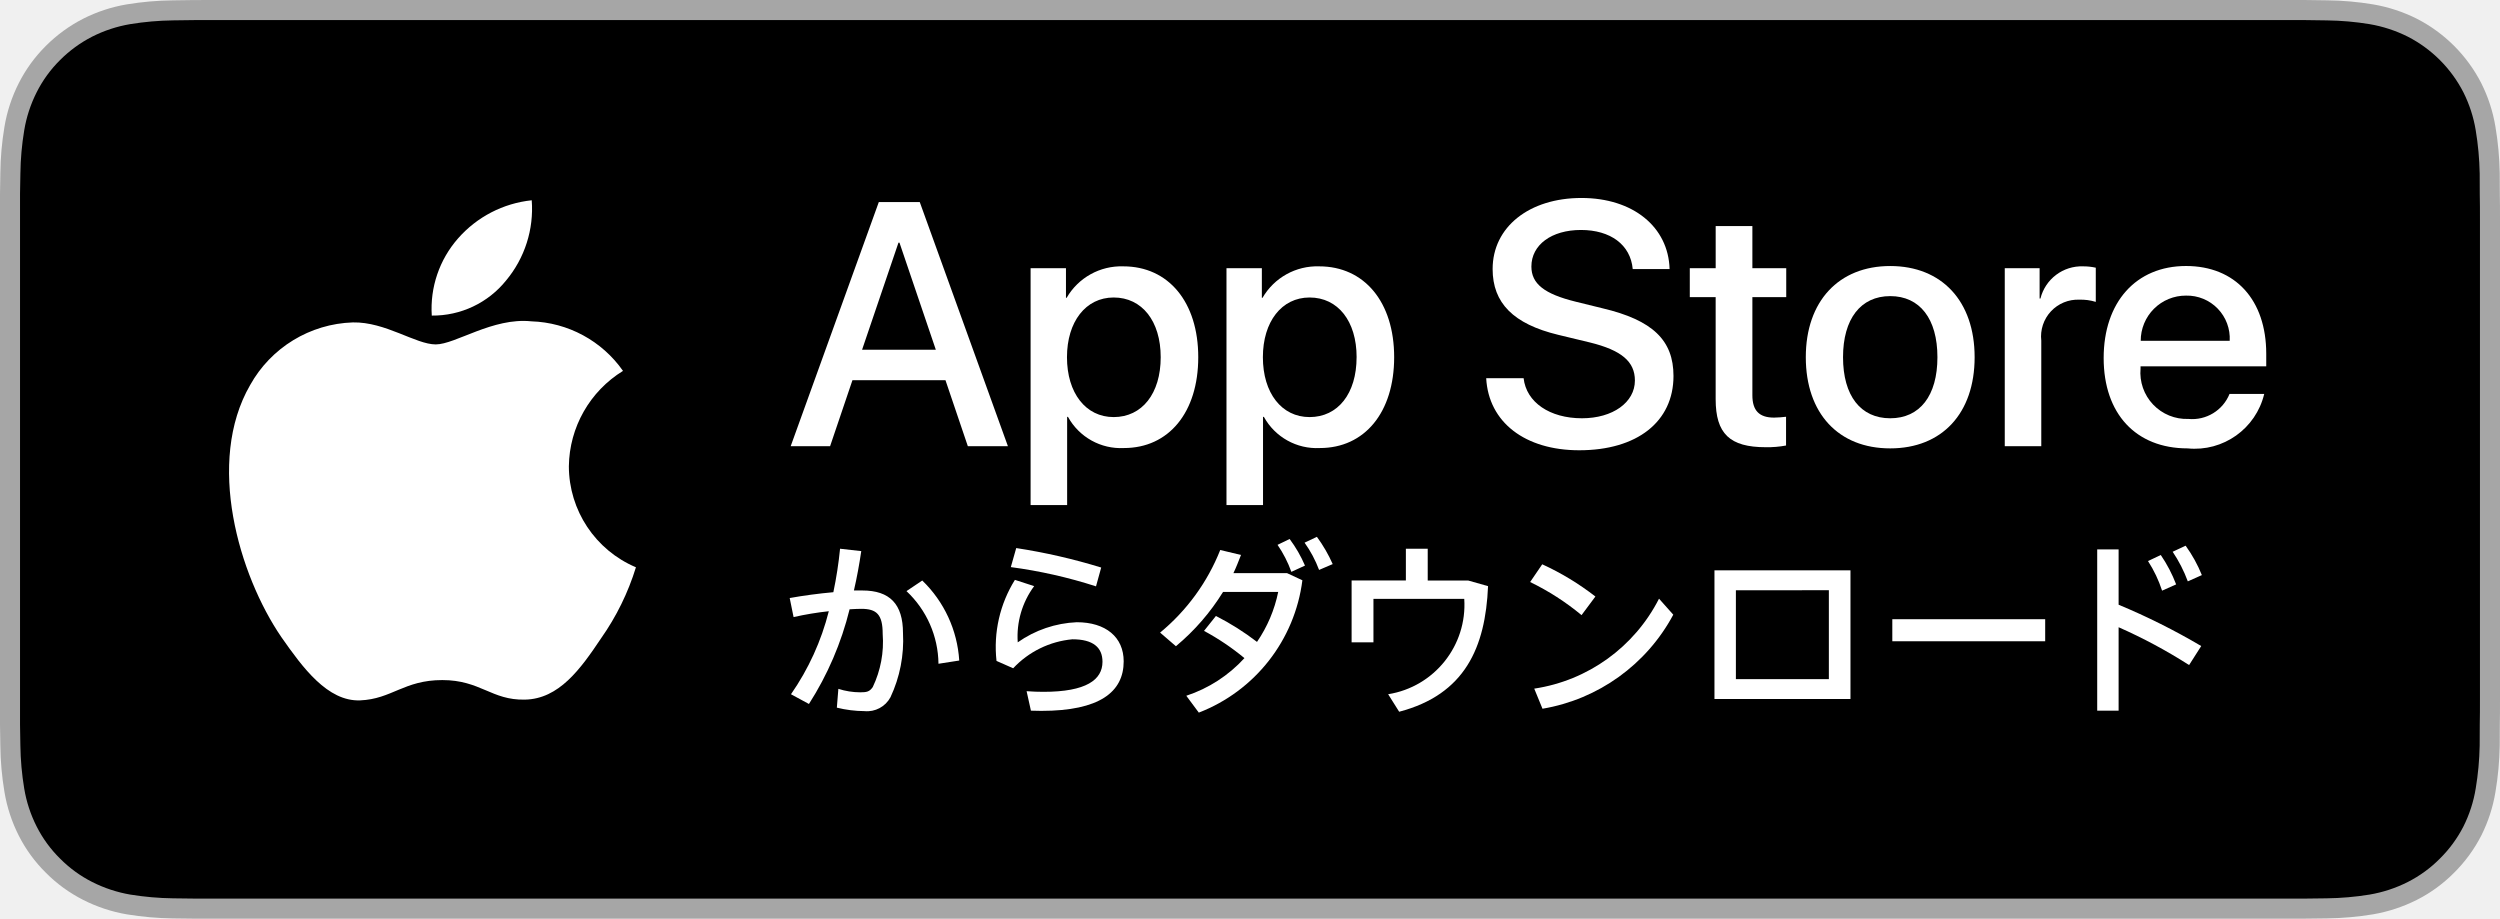
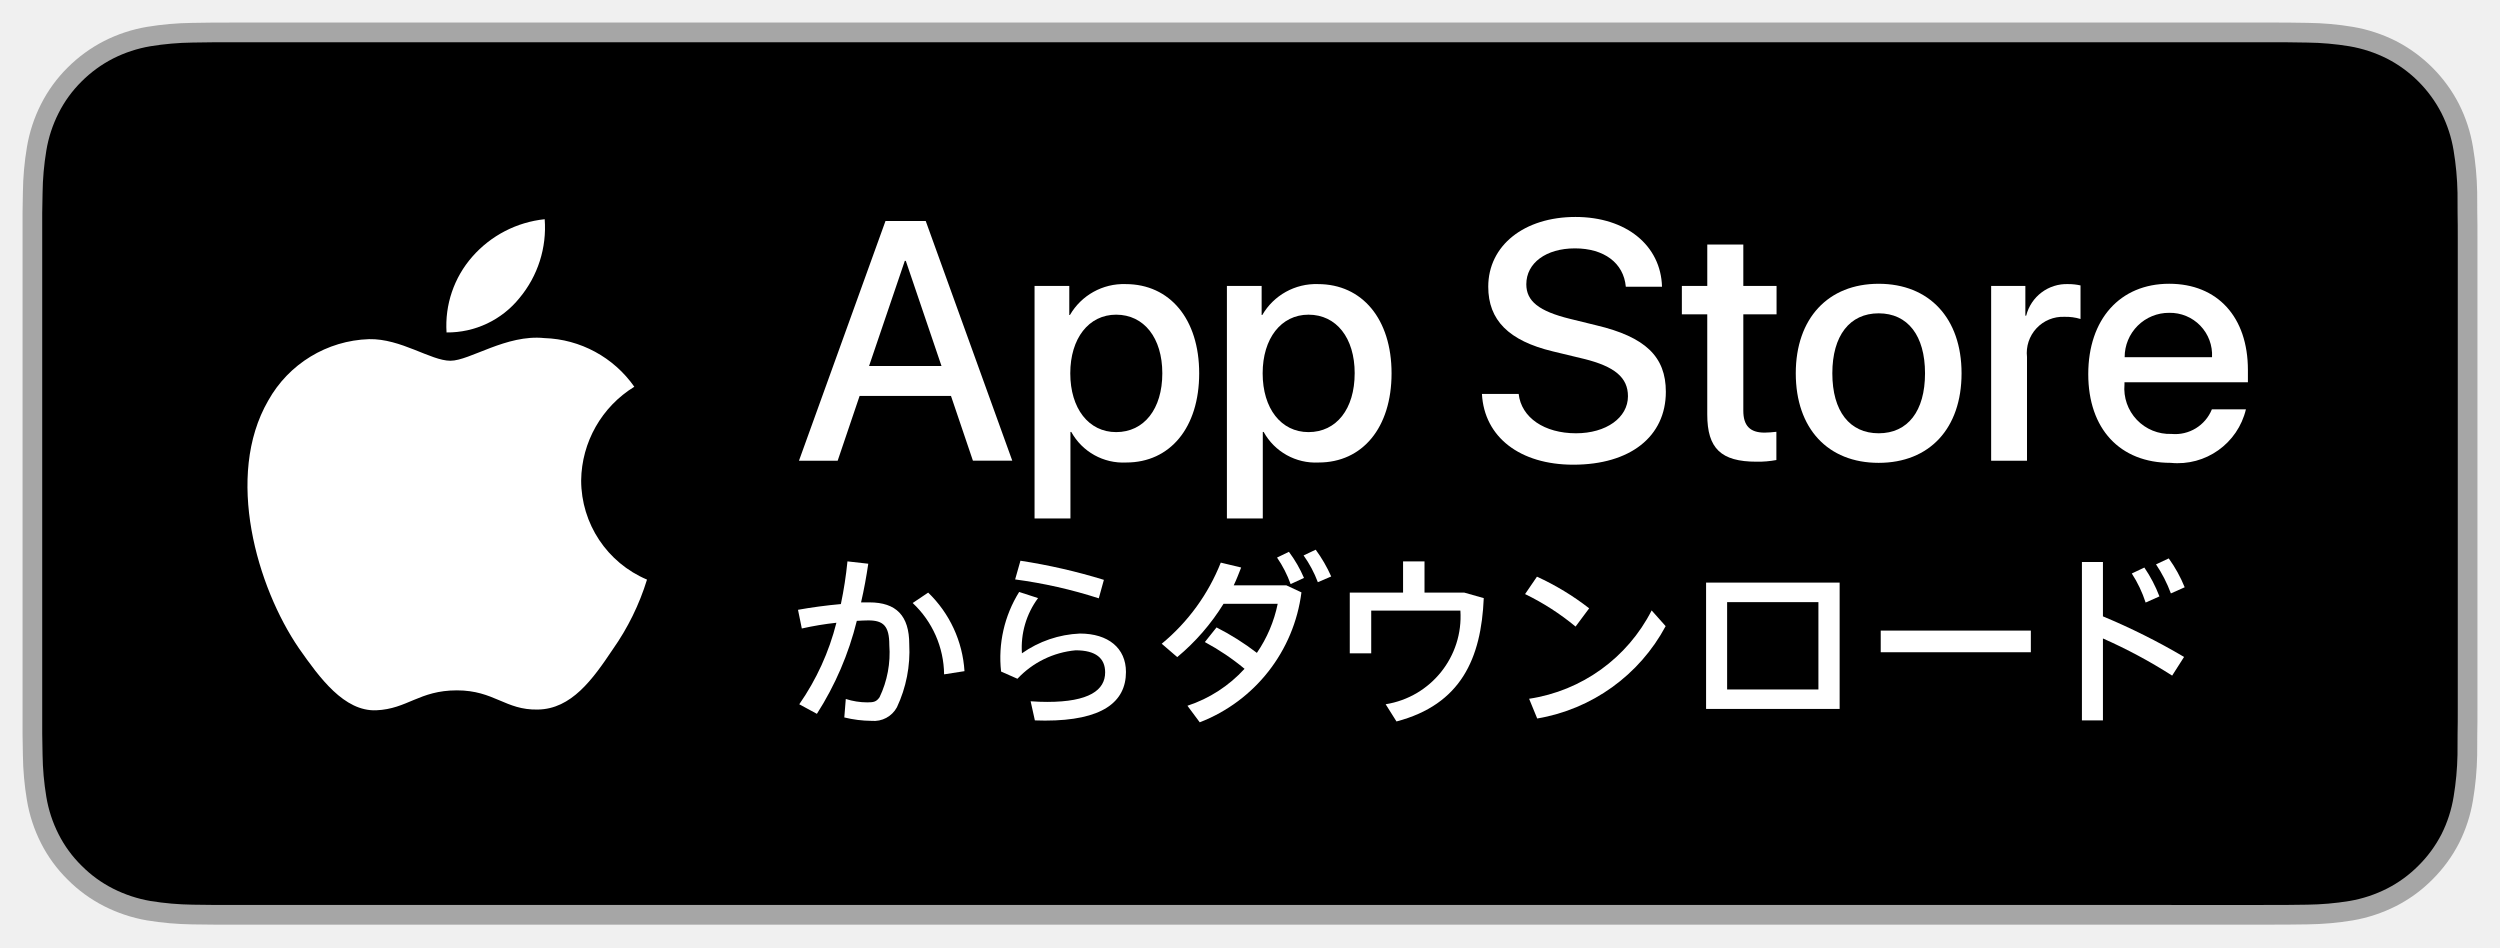
- <svg xmlns="http://www.w3.org/2000/svg" id="JP" width="108.852" height="40" viewBox="0 0 108.852 40">
+ <svg xmlns="http://www.w3.org/2000/svg" id="JP" width="110.852" height="42" viewBox="-1 -1 110.852 42">
  <g>
    <g>
      <path d="M99.322,0H9.535c-.367,0-.729,0-1.095.002-.306.002-.61.008-.919.013A13.215,13.215,0,0,0,5.517.191a6.665,6.665,0,0,0-1.901.627A6.438,6.438,0,0,0,1.998,1.997,6.258,6.258,0,0,0,.819,3.618a6.601,6.601,0,0,0-.625,1.903,12.993,12.993,0,0,0-.179,2.002C.006,7.83.005,8.138,0,8.444V31.559c.005.31.006.611.015.922a12.992,12.992,0,0,0,.179,2.002,6.588,6.588,0,0,0,.625,1.904A6.208,6.208,0,0,0,1.998,38.001a6.274,6.274,0,0,0,1.619,1.179,6.701,6.701,0,0,0,1.901.631,13.455,13.455,0,0,0,2.004.177c.309.007.613.011.919.011C8.806,40,9.168,40,9.535,40H99.322c.359,0,.725,0,1.084-.002.305,0,.617-.004.922-.011a13.279,13.279,0,0,0,2-.177,6.804,6.804,0,0,0,1.908-.631,6.277,6.277,0,0,0,1.617-1.179,6.395,6.395,0,0,0,1.182-1.614,6.604,6.604,0,0,0,.619-1.904,13.506,13.506,0,0,0,.186-2.002c.004-.311.004-.611.004-.922.008-.363.008-.725.008-1.094V9.536c0-.366,0-.729-.008-1.092,0-.307,0-.614-.004-.921a13.507,13.507,0,0,0-.186-2.002,6.618,6.618,0,0,0-.619-1.903,6.466,6.466,0,0,0-2.799-2.8,6.768,6.768,0,0,0-1.908-.627,13.044,13.044,0,0,0-2-.177c-.305-.005-.617-.011-.922-.013C100.047,0,99.682,0,99.322,0Z" style="fill: #a6a6a6" />
      <path d="M8.445,39.125c-.305,0-.602-.004-.904-.011a12.687,12.687,0,0,1-1.869-.163,5.884,5.884,0,0,1-1.657-.548,5.406,5.406,0,0,1-1.397-1.017,5.321,5.321,0,0,1-1.021-1.397,5.722,5.722,0,0,1-.543-1.657,12.414,12.414,0,0,1-.167-1.875c-.006-.211-.015-.913-.015-.913V8.444S.882,7.753.888,7.55a12.37,12.37,0,0,1,.166-1.872,5.755,5.755,0,0,1,.543-1.662A5.373,5.373,0,0,1,2.612,2.618,5.565,5.565,0,0,1,4.014,1.595a5.823,5.823,0,0,1,1.653-.544A12.586,12.586,0,0,1,7.543.887L8.445.875h91.956l.913.013a12.385,12.385,0,0,1,1.858.163,5.938,5.938,0,0,1,1.671.548,5.594,5.594,0,0,1,2.415,2.42A5.763,5.763,0,0,1,107.794,5.667a12.995,12.995,0,0,1,.174,1.887c.003.283.003.587.003.89.008.375.008.732.008,1.092V30.465c0,.363,0,.718-.008,1.075,0,.325,0,.623-.004.93a12.731,12.731,0,0,1-.171,1.853,5.739,5.739,0,0,1-.54,1.67,5.48,5.48,0,0,1-1.016,1.386,5.413,5.413,0,0,1-1.399,1.022,5.862,5.862,0,0,1-1.668.55,12.542,12.542,0,0,1-1.869.163c-.293.007-.6.011-.897.011l-1.084.002Z" />
    </g>
    <g>
      <path d="M41.167,16.555H37.116l-.973,2.873H34.427L38.264,8.798h1.783l3.838,10.629H42.14Zm-3.632-1.326H40.747l-1.583-4.663h-.044Z" style="fill: #fff" />
      <path d="M52.173,15.553c0,2.408-1.289,3.955-3.234,3.955a2.627,2.627,0,0,1-2.438-1.356h-.037v3.838H44.873V11.678h1.54V12.967h.029a2.749,2.749,0,0,1,2.468-1.37C50.876,11.597,52.173,13.152,52.173,15.553Zm-1.635,0c0-1.569-.811-2.6-2.048-2.6-1.215,0-2.033,1.053-2.033,2.6,0,1.561.818,2.607,2.033,2.607C49.727,18.16,50.538,17.136,50.538,15.553Z" style="fill: #fff" />
      <path d="M60.703,15.553c0,2.408-1.289,3.955-3.234,3.955a2.627,2.627,0,0,1-2.438-1.356H54.993v3.838H53.402V11.678h1.54V12.967h.029a2.749,2.749,0,0,1,2.468-1.37C59.406,11.597,60.703,13.152,60.703,15.553Zm-1.635,0c0-1.569-.811-2.6-2.048-2.6-1.215,0-2.033,1.053-2.033,2.6,0,1.561.818,2.607,2.033,2.607C58.256,18.16,59.067,17.136,59.067,15.553Z" style="fill: #fff" />
      <path d="M66.339,16.466c.118,1.054,1.142,1.746,2.541,1.746,1.341,0,2.305-.692,2.305-1.643,0-.825-.582-1.319-1.959-1.658l-1.378-.332c-1.952-.471-2.858-1.384-2.858-2.865,0-1.834,1.598-3.094,3.867-3.094,2.247,0,3.787,1.26,3.838,3.094H71.09c-.096-1.061-.973-1.701-2.254-1.701s-2.158.648-2.158,1.591c0,.751.56,1.194,1.93,1.532l1.171.288c2.181.516,3.086,1.392,3.086,2.947,0,1.989-1.583,3.234-4.103,3.234-2.357,0-3.949-1.216-4.052-3.139Z" style="fill: #fff" />
      <path d="M76.3,9.844v1.834h1.474v1.26H76.3V17.21c0,.664.295.973.943.973a4.971,4.971,0,0,0,.523-.037v1.252a4.368,4.368,0,0,1-.884.074c-1.569,0-2.181-.589-2.181-2.092V12.938H73.575V11.678h1.127v-1.834Z" style="fill: #fff" />
      <path d="M78.626,15.553c0-2.438,1.436-3.97,3.675-3.97,2.247,0,3.676,1.532,3.676,3.97,0,2.445-1.422,3.97-3.676,3.97C80.048,19.524,78.626,17.998,78.626,15.553Zm5.731,0c0-1.673-.767-2.66-2.055-2.66s-2.055.995-2.055,2.66c0,1.679.767,2.659,2.055,2.659S84.357,17.233,84.357,15.553Z" style="fill: #fff" />
      <path d="M87.289,11.678h1.517v1.319H88.843a1.848,1.848,0,0,1,1.864-1.4,2.453,2.453,0,0,1,.545.059v1.488a2.224,2.224,0,0,0-.715-.096,1.603,1.603,0,0,0-1.658,1.783v4.597H87.289Z" style="fill: #fff" />
      <path d="M98.586,17.151a3.11,3.11,0,0,1-3.337,2.372c-2.254,0-3.654-1.51-3.654-3.934,0-2.431,1.407-4.007,3.587-4.007,2.144,0,3.492,1.473,3.492,3.823v.545H93.201v.096a2.018,2.018,0,0,0,2.085,2.195,1.753,1.753,0,0,0,1.79-1.09Zm-5.377-2.313h3.874a1.864,1.864,0,0,0-1.901-1.967A1.962,1.962,0,0,0,93.209,14.839Z" style="fill: #fff" />
    </g>
    <g>
      <path d="M36.437,30.812l.066-.819a3.132,3.132,0,0,0,.951.151c.292,0,.405-.028.546-.227a4.565,4.565,0,0,0,.433-2.315c0-.848-.263-1.093-.932-1.093-.151,0-.32.01-.509.02a13.727,13.727,0,0,1-1.77,4.123l-.782-.424a11.071,11.071,0,0,0,1.647-3.615,13.677,13.677,0,0,0-1.534.255l-.169-.829c.574-.104,1.261-.197,1.901-.254a17.609,17.609,0,0,0,.292-1.893l.923.104c-.085.574-.188,1.149-.32,1.714h.367c1.196,0,1.77.593,1.77,1.854a5.834,5.834,0,0,1-.546,2.796,1.157,1.157,0,0,1-1.13.603A5.181,5.181,0,0,1,36.437,30.812Zm3.031-5.074.688-.462a5.299,5.299,0,0,1,1.61,3.484l-.904.141A4.399,4.399,0,0,0,39.468,25.737Z" style="fill: #fff" />
      <path d="M44.887,30.943l-.188-.848c.235.02.546.028.734.028,1.864,0,2.57-.526,2.57-1.309,0-.621-.405-.979-1.309-.979a4.039,4.039,0,0,0-2.58,1.262l-.725-.32A5.524,5.524,0,0,1,44.19,25.248l.838.272a3.687,3.687,0,0,0-.715,2.448,4.817,4.817,0,0,1,2.57-.876c1.262,0,2.043.649,2.043,1.704,0,1.337-1.055,2.156-3.587,2.156C45.216,30.953,45.038,30.943,44.887,30.943Zm-.875-6.251.235-.829a25.885,25.885,0,0,1,3.7.848l-.226.819A21.142,21.142,0,0,0,44.011,24.692Z" style="fill: #fff" />
      <path d="M51.652,30.294a5.948,5.948,0,0,0,2.532-1.639,10.695,10.695,0,0,0-1.76-1.186l.518-.649a11.445,11.445,0,0,1,1.789,1.129,5.954,5.954,0,0,0,.923-2.175H53.252a9.702,9.702,0,0,1-2.052,2.363l-.688-.593a8.924,8.924,0,0,0,2.618-3.597l.904.217c-.104.264-.207.536-.33.791h2.335l.668.311a7.141,7.141,0,0,1-4.51,5.762ZM55.625,23.723l.527-.255a5.677,5.677,0,0,1,.668,1.158l-.593.273A5.135,5.135,0,0,0,55.625,23.723Zm1.177-.095.537-.254a6.356,6.356,0,0,1,.688,1.187l-.593.254A5.168,5.168,0,0,0,56.802,23.628Z" style="fill: #fff" />
      <path d="M60.921,30.99l-.48-.763a3.944,3.944,0,0,0,3.314-4.151h-3.954v1.893h-.951V25.275H61.213V23.892h.951v1.384h1.761l.866.245C64.678,28.194,63.784,30.237,60.921,30.99Z" style="fill: #fff" />
      <path d="M66.623,25.342l.527-.772a11.683,11.683,0,0,1,2.315,1.403l-.603.81A11.053,11.053,0,0,0,66.623,25.342Zm.179,4.642a7.317,7.317,0,0,0,5.433-3.917l.621.697a7.964,7.964,0,0,1-5.695,4.095Z" style="fill: #fff" />
      <path d="M80.571,30.436H74.649V24.833h5.922Zm-4.989-4.736v3.87h4.048V25.699Z" style="fill: #fff" />
      <path d="M89.049,27.921H82.393v-.96h6.656Z" style="fill: #fff" />
      <path d="M91.314,23.92h.932v2.41a29.013,29.013,0,0,1,3.597,1.799L95.315,28.957a22.724,22.724,0,0,0-3.069-1.647v3.634H91.314Zm2.212.509.556-.264a6.194,6.194,0,0,1,.669,1.28l-.612.273A5.516,5.516,0,0,0,93.526,24.429Zm1.073-.405.565-.264A6.105,6.105,0,0,1,95.871,25.04l-.612.273A6.127,6.127,0,0,0,94.599,24.023Z" style="fill: #fff" />
    </g>
    <g id="_Group_" data-name="&lt;Group&gt;">
      <g id="_Group_2" data-name="&lt;Group&gt;">
        <path id="_Path_" data-name="&lt;Path&gt;" d="M24.769,20.301a4.949,4.949,0,0,1,2.357-4.152,5.066,5.066,0,0,0-3.991-2.158c-1.679-.176-3.307,1.005-4.163,1.005-.872,0-2.19-.987-3.608-.958a5.315,5.315,0,0,0-4.473,2.728c-1.934,3.348-.491,8.269,1.361,10.976.927,1.325,2.01,2.806,3.428,2.753,1.387-.058,1.905-.884,3.579-.884,1.659,0,2.145.884,3.591.851,1.488-.024,2.426-1.331,3.321-2.669a10.962,10.962,0,0,0,1.518-3.093A4.782,4.782,0,0,1,24.769,20.301Z" style="fill: #fff" />
        <path id="_Path_2" data-name="&lt;Path&gt;" d="M22.037,12.211a4.872,4.872,0,0,0,1.115-3.491,4.957,4.957,0,0,0-3.208,1.66,4.636,4.636,0,0,0-1.144,3.361A4.099,4.099,0,0,0,22.037,12.211Z" style="fill: #fff" />
      </g>
    </g>
  </g>
</svg>
